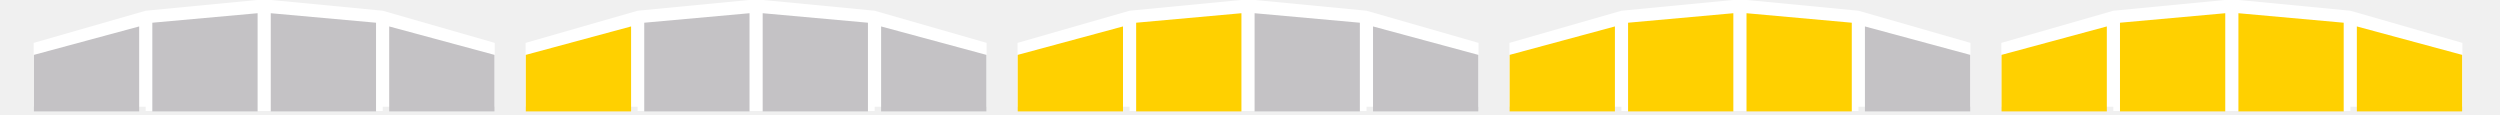
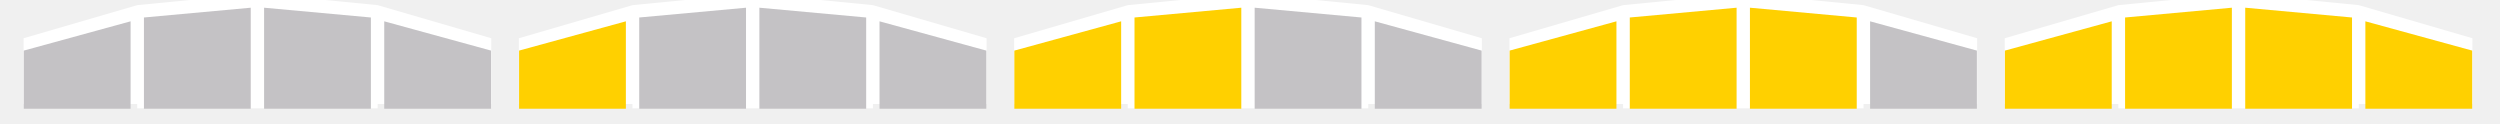
- <svg xmlns="http://www.w3.org/2000/svg" xmlns:xlink="http://www.w3.org/1999/xlink" width="371px" height="17px" viewBox="0 0 371 17" version="1.1">
+ <svg xmlns="http://www.w3.org/2000/svg" xmlns:xlink="http://www.w3.org/1999/xlink" width="424px" height="21px" viewBox="0 0 424 21" version="1.1">
  <defs>
-     <path d="M68.416,15.843 L68.416,6.365 L51.797,1.595 L51.797,15.843 L68.416,15.843 L68.416,15.843 Z M0,15.843 L0,6.365 L16.62,1.595 L16.62,15.843 L0,15.843 L0,15.843 Z M33.115,0.005 L16.62,1.594 L16.62,16.468 L33.115,16.468 L33.115,16.47 L35.323,16.47 L35.323,16.468 L51.798,16.468 L51.798,1.594 L35.322,0.008 L35.322,0 L33.115,0 L33.115,0.005 L33.115,0.005 Z" id="path-1" />
-     <polygon id="path-3" points="0.03 14.568 0.03 1.41 15.653 -8.8817842e-16 15.653 14.568" />
-     <polygon id="path-5" points="15.653 14.568 15.653 1.41 0.03 -8.8817842e-16 0.03 14.568" />
-     <polygon id="path-7" points="0.03 12.604 0.03 4.22 15.653 0 15.653 12.604" />
-     <polygon id="path-9" points="15.653 12.604 15.653 4.22 0.03 0 0.03 12.604" />
-     <path d="M68.416,15.843 L68.416,6.365 L51.797,1.595 L51.797,15.843 L68.416,15.843 L68.416,15.843 Z M0,15.843 L0,6.365 L16.62,1.595 L16.62,15.843 L0,15.843 L0,15.843 Z M33.115,0.005 L16.62,1.594 L16.62,16.468 L33.115,16.468 L33.115,16.47 L35.323,16.47 L35.323,16.468 L51.798,16.468 L51.798,1.594 L35.322,0.008 L35.322,0 L33.115,0 L33.115,0.005 L33.115,0.005 Z" id="path-11" />
-     <polygon id="path-13" points="0.03 14.568 0.03 1.41 15.653 -8.8817842e-16 15.653 14.568" />
-     <polygon id="path-15" points="15.653 14.568 15.653 1.41 0.03 -8.8817842e-16 0.03 14.568" />
-     <polygon id="path-17" points="0.03 12.604 0.03 4.22 15.653 0 15.653 12.604" />
-     <polygon id="path-19" points="15.653 12.604 15.653 4.22 0.03 0 0.03 12.604" />
-     <path d="M68.416,15.843 L68.416,6.365 L51.797,1.595 L51.797,15.843 L68.416,15.843 L68.416,15.843 Z M0,15.843 L0,6.365 L16.62,1.595 L16.62,15.843 L0,15.843 L0,15.843 Z M33.115,0.005 L16.62,1.594 L16.62,16.468 L33.115,16.468 L33.115,16.47 L35.323,16.47 L35.323,16.468 L51.798,16.468 L51.798,1.594 L35.322,0.008 L35.322,0 L33.115,0 L33.115,0.005 L33.115,0.005 Z" id="path-21" />
-     <polygon id="path-23" points="0.03 14.568 0.03 1.41 15.653 -8.8817842e-16 15.653 14.568" />
-     <polygon id="path-25" points="15.653 14.568 15.653 1.41 0.03 -8.8817842e-16 0.03 14.568" />
-     <polygon id="path-27" points="0.03 12.604 0.03 4.22 15.653 0 15.653 12.604" />
-     <polygon id="path-29" points="15.653 12.604 15.653 4.22 0.03 0 0.03 12.604" />
-     <path d="M68.416,15.843 L68.416,6.365 L51.797,1.595 L51.797,15.843 L68.416,15.843 L68.416,15.843 Z M0,15.843 L0,6.365 L16.62,1.595 L16.62,15.843 L0,15.843 L0,15.843 Z M33.115,0.005 L16.62,1.594 L16.62,16.468 L33.115,16.468 L33.115,16.47 L35.323,16.47 L35.323,16.468 L51.798,16.468 L51.798,1.594 L35.322,0.008 L35.322,0 L33.115,0 L33.115,0.005 L33.115,0.005 Z" id="path-31" />
-     <polygon id="path-33" points="0.03 14.568 0.03 1.41 15.653 -8.8817842e-16 15.653 14.568" />
-     <polygon id="path-35" points="15.653 14.568 15.653 1.41 0.03 -8.8817842e-16 0.03 14.568" />
-     <polygon id="path-37" points="0.03 12.604 0.03 4.22 15.653 0 15.653 12.604" />
-     <polygon id="path-39" points="15.653 12.604 15.653 4.22 0.03 0 0.03 12.604" />
-     <path d="M68.416,15.843 L68.416,6.365 L51.797,1.595 L51.797,15.843 L68.416,15.843 L68.416,15.843 Z M0,15.843 L0,6.365 L16.62,1.595 L16.62,15.843 L0,15.843 L0,15.843 Z M33.115,0.005 L16.62,1.594 L16.62,16.468 L33.115,16.468 L33.115,16.47 L35.323,16.47 L35.323,16.468 L51.798,16.468 L51.798,1.594 L35.322,0.008 L35.322,0 L33.115,0 L33.115,0.005 L33.115,0.005 Z" id="path-41" />
-     <polygon id="path-43" points="0.03 14.568 0.03 1.41 15.653 -8.8817842e-16 15.653 14.568" />
-     <polygon id="path-45" points="15.653 14.568 15.653 1.41 0.03 -8.8817842e-16 0.03 14.568" />
-     <polygon id="path-47" points="0.03 12.604 0.03 4.22 15.653 0 15.653 12.604" />
-     <polygon id="path-49" points="15.653 12.604 15.653 4.22 0.03 0 0.03 12.604" />
+     <path d="M79.323,18.638 L79.323,7.488 L60.054,1.877 L60.054,18.638 L79.323,18.638 L79.323,18.638 Z M0,18.638 L0,7.488 L19.269,1.877 L19.269,18.638 L0,18.638 L0,18.638 Z M38.395,0.006 L19.269,1.875 L19.269,19.374 L38.395,19.374 L38.395,19.377 L40.954,19.377 L40.954,19.374 L60.055,19.374 L60.055,1.875 L40.953,0.009 L40.953,0 L38.394,0 L38.394,0.006 L38.395,0.006 Z" id="path-1" />
+     <polygon id="path-3" points="0.035 17.138 0.035 1.659 18.148 -1.04491579e-15 18.148 17.138" />
+     <polygon id="path-5" points="18.148 17.138 18.148 1.659 0.035 -1.04491579e-15 0.035 17.138" />
+     <polygon id="path-7" points="0.035 14.828 0.035 4.965 18.148 0 18.148 14.828" />
+     <polygon id="path-9" points="18.148 14.828 18.148 4.965 0.035 0 0.035 14.828" />
+     <path d="M79.323,18.638 L79.323,7.488 L60.054,1.877 L60.054,18.638 L79.323,18.638 L79.323,18.638 Z M0,18.638 L0,7.488 L19.269,1.877 L19.269,18.638 L0,18.638 L0,18.638 Z M38.395,0.006 L19.269,1.875 L19.269,19.374 L38.395,19.374 L38.395,19.377 L40.954,19.377 L40.954,19.374 L60.055,19.374 L60.055,1.875 L40.953,0.009 L40.953,0 L38.394,0 L38.394,0.006 L38.395,0.006 Z" id="path-11" />
+     <polygon id="path-13" points="0.035 17.138 0.035 1.659 18.148 -1.04491579e-15 18.148 17.138" />
+     <polygon id="path-15" points="18.148 17.138 18.148 1.659 0.035 -1.04491579e-15 0.035 17.138" />
+     <polygon id="path-17" points="0.035 14.828 0.035 4.965 18.148 0 18.148 14.828" />
+     <polygon id="path-19" points="18.148 14.828 18.148 4.965 0.035 0 0.035 14.828" />
+     <path d="M79.323,18.638 L79.323,7.488 L60.054,1.877 L60.054,18.638 L79.323,18.638 L79.323,18.638 Z M0,18.638 L0,7.488 L19.269,1.877 L19.269,18.638 L0,18.638 L0,18.638 Z M38.395,0.006 L19.269,1.875 L19.269,19.374 L38.395,19.374 L38.395,19.377 L40.954,19.377 L40.954,19.374 L60.055,19.374 L60.055,1.875 L40.953,0.009 L40.953,0 L38.394,0 L38.394,0.006 L38.395,0.006 Z" id="path-21" />
+     <polygon id="path-23" points="0.035 17.138 0.035 1.659 18.148 -1.04491579e-15 18.148 17.138" />
+     <polygon id="path-25" points="18.148 17.138 18.148 1.659 0.035 -1.04491579e-15 0.035 17.138" />
+     <polygon id="path-27" points="0.035 14.828 0.035 4.965 18.148 0 18.148 14.828" />
+     <polygon id="path-29" points="18.148 14.828 18.148 4.965 0.035 0 0.035 14.828" />
+     <path d="M79.323,18.638 L79.323,7.488 L60.054,1.877 L60.054,18.638 L79.323,18.638 L79.323,18.638 Z M0,18.638 L0,7.488 L19.269,1.877 L19.269,18.638 L0,18.638 L0,18.638 Z M38.395,0.006 L19.269,1.875 L19.269,19.374 L38.395,19.374 L38.395,19.377 L40.954,19.377 L40.954,19.374 L60.055,19.374 L60.055,1.875 L40.953,0.009 L40.953,0 L38.394,0 L38.394,0.006 L38.395,0.006 Z" id="path-31" />
+     <polygon id="path-33" points="0.035 17.138 0.035 1.659 18.148 -1.04491579e-15 18.148 17.138" />
+     <polygon id="path-35" points="18.148 17.138 18.148 1.659 0.035 -1.04491579e-15 0.035 17.138" />
+     <polygon id="path-37" points="0.035 14.828 0.035 4.965 18.148 0 18.148 14.828" />
+     <polygon id="path-39" points="18.148 14.828 18.148 4.965 0.035 0 0.035 14.828" />
+     <path d="M79.323,18.638 L79.323,7.488 L60.054,1.877 L60.054,18.638 L79.323,18.638 L79.323,18.638 Z M0,18.638 L0,7.488 L19.269,1.877 L19.269,18.638 L0,18.638 L0,18.638 Z M38.395,0.006 L19.269,1.875 L19.269,19.374 L38.395,19.374 L38.395,19.377 L40.954,19.377 L40.954,19.374 L60.055,19.374 L60.055,1.875 L40.953,0.009 L40.953,0 L38.394,0 L38.394,0.006 L38.395,0.006 Z" id="path-41" />
+     <polygon id="path-43" points="0.035 17.138 0.035 1.659 18.148 -1.42108547e-15 18.148 17.138" />
+     <polygon id="path-45" points="18.148 17.138 18.148 1.659 0.035 -1.42108547e-15 0.035 17.138" />
+     <polygon id="path-47" points="0.035 14.828 0.035 4.965 18.148 0 18.148 14.828" />
+     <polygon id="path-49" points="18.148 14.828 18.148 4.965 0.035 0 0.035 14.828" />
  </defs>
  <g id="Page-1" stroke="none" stroke-width="1" fill="none" fill-rule="evenodd">
-     <g id="skill-strength-sprite" transform="translate(297, 0)">
+     <g id="skill-strength-sprite" transform="translate(340, -1)">
      <g id="Clipped">
        <mask id="mask-2" fill="white">
          <use xlink:href="#path-1" />
        </mask>
        <g id="SVGID_1_" />
-         <rect id="Rectangle-path" fill="#FFFFFF" mask="url(#mask-2)" x="-3.255" y="-3.269" width="74.926" height="23.009" />
-       </g>
-       <g id="Clipped" transform="translate(17.57547, 1.961538)">
+         <rect id="Rectangle-path" fill="#FFFFFF" mask="url(#mask-2)" x="-3.774" y="-3.846" width="86.87" height="27.069" />
+       </g>
+       <g id="Clipped" transform="translate(20.37736, 2.307692)">
        <mask id="mask-4" fill="white">
          <use xlink:href="#path-3" />
        </mask>
        <g id="SVGID_3_" />
-         <rect id="Rectangle-path" fill="#FFD000" mask="url(#mask-4)" x="-3.225" y="-3.269" width="22.132" height="21.106" />
-       </g>
-       <g id="Clipped" transform="translate(35.15094, 1.961538)">
+         <rect id="Rectangle-path" fill="#FFD000" mask="url(#mask-4)" x="-3.739" y="-3.846" width="25.66" height="24.831" />
+       </g>
+       <g id="Clipped" transform="translate(40.75472, 2.307692)">
        <mask id="mask-6" fill="white">
          <use xlink:href="#path-5" />
        </mask>
        <g id="SVGID_5_" />
-         <rect id="Rectangle-path" fill="#FFD000" mask="url(#mask-6)" x="-3.225" y="-3.269" width="22.132" height="21.106" />
-       </g>
-       <g id="Clipped" transform="translate(0, 3.923077)">
+         <rect id="Rectangle-path" fill="#FFD000" mask="url(#mask-6)" x="-3.739" y="-3.846" width="25.66" height="24.831" />
+       </g>
+       <g id="Clipped" transform="translate(0, 4.615385)">
        <mask id="mask-8" fill="white">
          <use xlink:href="#path-7" />
        </mask>
        <g id="SVGID_7_" />
-         <rect id="Rectangle-path" fill="#FFD000" mask="url(#mask-8)" x="-3.225" y="-3.269" width="22.132" height="19.142" />
-       </g>
-       <g id="Clipped" transform="translate(52.72642, 3.923077)">
+         <rect id="Rectangle-path" fill="#FFD000" mask="url(#mask-8)" x="-3.739" y="-3.846" width="25.66" height="22.52" />
+       </g>
+       <g id="Clipped" transform="translate(61.13208, 4.615385)">
        <mask id="mask-10" fill="white">
          <use xlink:href="#path-9" />
        </mask>
        <g id="SVGID_9_" />
-         <rect id="Rectangle-path" fill="#FFD000" mask="url(#mask-10)" x="-3.225" y="-3.269" width="22.132" height="19.142" />
-       </g>
-     </g>
-     <g id="skill-strength-sprite" transform="translate(224, 0)">
+         <rect id="Rectangle-path" fill="#FFD000" mask="url(#mask-10)" x="-3.739" y="-3.846" width="25.66" height="22.52" />
+       </g>
+     </g>
+     <g id="skill-strength-sprite" transform="translate(256, -1)">
      <g id="Clipped">
        <mask id="mask-12" fill="white">
          <use xlink:href="#path-11" />
        </mask>
        <g id="SVGID_1_" />
-         <rect id="Rectangle-path" fill="#FFFFFF" mask="url(#mask-12)" x="-3.255" y="-3.269" width="74.926" height="23.009" />
-       </g>
-       <g id="Clipped" transform="translate(17.57547, 1.961538)">
+         <rect id="Rectangle-path" fill="#FFFFFF" mask="url(#mask-12)" x="-3.774" y="-3.846" width="86.87" height="27.069" />
+       </g>
+       <g id="Clipped" transform="translate(20.37736, 2.307692)">
        <mask id="mask-14" fill="white">
          <use xlink:href="#path-13" />
        </mask>
        <g id="SVGID_3_" />
-         <rect id="Rectangle-path" fill="#FFD000" mask="url(#mask-14)" x="-3.225" y="-3.269" width="22.132" height="21.106" />
-       </g>
-       <g id="Clipped" transform="translate(35.15094, 1.961538)">
+         <rect id="Rectangle-path" fill="#FFD000" mask="url(#mask-14)" x="-3.739" y="-3.846" width="25.66" height="24.831" />
+       </g>
+       <g id="Clipped" transform="translate(40.75472, 2.307692)">
        <mask id="mask-16" fill="white">
          <use xlink:href="#path-15" />
        </mask>
        <g id="SVGID_5_" />
-         <rect id="Rectangle-path" fill="#FFD000" mask="url(#mask-16)" x="-3.225" y="-3.269" width="22.132" height="21.106" />
-       </g>
-       <g id="Clipped" transform="translate(0, 3.923077)">
+         <rect id="Rectangle-path" fill="#FFD000" mask="url(#mask-16)" x="-3.739" y="-3.846" width="25.66" height="24.831" />
+       </g>
+       <g id="Clipped" transform="translate(0, 4.615385)">
        <mask id="mask-18" fill="white">
          <use xlink:href="#path-17" />
        </mask>
        <g id="SVGID_7_" />
-         <rect id="Rectangle-path" fill="#FFD000" mask="url(#mask-18)" x="-3.225" y="-3.269" width="22.132" height="19.142" />
-       </g>
-       <g id="Clipped" transform="translate(52.72642, 3.923077)">
+         <rect id="Rectangle-path" fill="#FFD000" mask="url(#mask-18)" x="-3.739" y="-3.846" width="25.66" height="22.52" />
+       </g>
+       <g id="Clipped" transform="translate(61.13208, 4.615385)">
        <mask id="mask-20" fill="white">
          <use xlink:href="#path-19" />
        </mask>
        <g id="SVGID_9_" />
-         <rect id="Rectangle-path" fill="#C4C2C5" mask="url(#mask-20)" x="-3.225" y="-3.269" width="22.132" height="19.142" />
-       </g>
-     </g>
-     <g id="skill-strength-sprite" transform="translate(151, 0)">
+         <rect id="Rectangle-path" fill="#C4C2C5" mask="url(#mask-20)" x="-3.739" y="-3.846" width="25.66" height="22.52" />
+       </g>
+     </g>
+     <g id="skill-strength-sprite" transform="translate(172, -1)">
      <g id="Clipped">
        <mask id="mask-22" fill="white">
          <use xlink:href="#path-21" />
        </mask>
        <g id="SVGID_1_" />
-         <rect id="Rectangle-path" fill="#FFFFFF" mask="url(#mask-22)" x="-3.255" y="-3.269" width="74.926" height="23.009" />
-       </g>
-       <g id="Clipped" transform="translate(17.57547, 1.961538)">
+         <rect id="Rectangle-path" fill="#FFFFFF" mask="url(#mask-22)" x="-3.774" y="-3.846" width="86.87" height="27.069" />
+       </g>
+       <g id="Clipped" transform="translate(20.37736, 2.307692)">
        <mask id="mask-24" fill="white">
          <use xlink:href="#path-23" />
        </mask>
        <g id="SVGID_3_" />
-         <rect id="Rectangle-path" fill="#FFD000" mask="url(#mask-24)" x="-3.225" y="-3.269" width="22.132" height="21.106" />
-       </g>
-       <g id="Clipped" transform="translate(35.15094, 1.961538)">
+         <rect id="Rectangle-path" fill="#FFD000" mask="url(#mask-24)" x="-3.739" y="-3.846" width="25.66" height="24.831" />
+       </g>
+       <g id="Clipped" transform="translate(40.75472, 2.307692)">
        <mask id="mask-26" fill="white">
          <use xlink:href="#path-25" />
        </mask>
        <g id="SVGID_5_" />
-         <rect id="Rectangle-path" fill="#C4C2C5" mask="url(#mask-26)" x="-3.225" y="-3.269" width="22.132" height="21.106" />
-       </g>
-       <g id="Clipped" transform="translate(0, 3.923077)">
+         <rect id="Rectangle-path" fill="#C4C2C5" mask="url(#mask-26)" x="-3.739" y="-3.846" width="25.66" height="24.831" />
+       </g>
+       <g id="Clipped" transform="translate(0, 4.615385)">
        <mask id="mask-28" fill="white">
          <use xlink:href="#path-27" />
        </mask>
        <g id="SVGID_7_" />
-         <rect id="Rectangle-path" fill="#FFD000" mask="url(#mask-28)" x="-3.225" y="-3.269" width="22.132" height="19.142" />
-       </g>
-       <g id="Clipped" transform="translate(52.72642, 3.923077)">
+         <rect id="Rectangle-path" fill="#FFD000" mask="url(#mask-28)" x="-3.739" y="-3.846" width="25.66" height="22.52" />
+       </g>
+       <g id="Clipped" transform="translate(61.13208, 4.615385)">
        <mask id="mask-30" fill="white">
          <use xlink:href="#path-29" />
        </mask>
        <g id="SVGID_9_" />
-         <rect id="Rectangle-path" fill="#C4C2C5" mask="url(#mask-30)" x="-3.225" y="-3.269" width="22.132" height="19.142" />
-       </g>
-     </g>
-     <g id="skill-strength-sprite" transform="translate(78, 0)">
+         <rect id="Rectangle-path" fill="#C4C2C5" mask="url(#mask-30)" x="-3.739" y="-3.846" width="25.66" height="22.52" />
+       </g>
+     </g>
+     <g id="skill-strength-sprite" transform="translate(88, -1)">
      <g id="Clipped">
        <mask id="mask-32" fill="white">
          <use xlink:href="#path-31" />
        </mask>
        <g id="SVGID_1_" />
-         <rect id="Rectangle-path" fill="#FFFFFF" mask="url(#mask-32)" x="-3.255" y="-3.269" width="74.926" height="23.009" />
-       </g>
-       <g id="Clipped" transform="translate(17.57547, 1.961538)">
+         <rect id="Rectangle-path" fill="#FFFFFF" mask="url(#mask-32)" x="-3.774" y="-3.846" width="86.87" height="27.069" />
+       </g>
+       <g id="Clipped" transform="translate(20.37736, 2.307692)">
        <mask id="mask-34" fill="white">
          <use xlink:href="#path-33" />
        </mask>
        <g id="SVGID_3_" />
-         <rect id="Rectangle-path" fill="#C4C2C5" mask="url(#mask-34)" x="-3.225" y="-3.269" width="22.132" height="21.106" />
-       </g>
-       <g id="Clipped" transform="translate(35.15094, 1.961538)">
+         <rect id="Rectangle-path" fill="#C4C2C5" mask="url(#mask-34)" x="-3.739" y="-3.846" width="25.66" height="24.831" />
+       </g>
+       <g id="Clipped" transform="translate(40.75472, 2.307692)">
        <mask id="mask-36" fill="white">
          <use xlink:href="#path-35" />
        </mask>
        <g id="SVGID_5_" />
-         <rect id="Rectangle-path" fill="#C4C2C5" mask="url(#mask-36)" x="-3.225" y="-3.269" width="22.132" height="21.106" />
-       </g>
-       <g id="Clipped" transform="translate(0, 3.923077)">
+         <rect id="Rectangle-path" fill="#C4C2C5" mask="url(#mask-36)" x="-3.739" y="-3.846" width="25.66" height="24.831" />
+       </g>
+       <g id="Clipped" transform="translate(0, 4.615385)">
        <mask id="mask-38" fill="white">
          <use xlink:href="#path-37" />
        </mask>
        <g id="SVGID_7_" />
-         <rect id="Rectangle-path" fill="#FFD000" mask="url(#mask-38)" x="-3.225" y="-3.269" width="22.132" height="19.142" />
-       </g>
-       <g id="Clipped" transform="translate(52.72642, 3.923077)">
+         <rect id="Rectangle-path" fill="#FFD000" mask="url(#mask-38)" x="-3.739" y="-3.846" width="25.66" height="22.52" />
+       </g>
+       <g id="Clipped" transform="translate(61.13208, 4.615385)">
        <mask id="mask-40" fill="white">
          <use xlink:href="#path-39" />
        </mask>
        <g id="SVGID_9_" />
-         <rect id="Rectangle-path" fill="#C4C2C5" mask="url(#mask-40)" x="-3.225" y="-3.269" width="22.132" height="19.142" />
-       </g>
-     </g>
-     <g id="skill-strength-sprite" transform="translate(5, 0)">
+         <rect id="Rectangle-path" fill="#C4C2C5" mask="url(#mask-40)" x="-3.739" y="-3.846" width="25.66" height="22.52" />
+       </g>
+     </g>
+     <g id="skill-strength-sprite" transform="translate(4, -1)">
      <g id="Clipped">
        <mask id="mask-42" fill="white">
          <use xlink:href="#path-41" />
        </mask>
        <g id="SVGID_1_" />
-         <rect id="Rectangle-path" fill="#FFFFFF" mask="url(#mask-42)" x="-3.255" y="-3.269" width="74.926" height="23.009" />
-       </g>
-       <g id="Clipped" transform="translate(17.57547, 1.961538)">
+         <rect id="Rectangle-path" fill="#FFFFFF" mask="url(#mask-42)" x="-3.774" y="-6.246" width="86.87" height="27.069" />
+       </g>
+       <g id="Clipped" transform="translate(20.37736, 2.307692)">
        <mask id="mask-44" fill="white">
          <use xlink:href="#path-43" />
        </mask>
        <g id="SVGID_3_" />
-         <rect id="Rectangle-path" fill="#C4C2C5" mask="url(#mask-44)" x="-3.225" y="-3.269" width="22.132" height="21.106" />
-       </g>
-       <g id="Clipped" transform="translate(35.15094, 1.961538)">
+         <rect id="Rectangle-path" fill="#C4C2C5" mask="url(#mask-44)" x="-3.739" y="-3.846" width="25.66" height="24.831" />
+       </g>
+       <g id="Clipped" transform="translate(40.75472, 2.307692)">
        <mask id="mask-46" fill="white">
          <use xlink:href="#path-45" />
        </mask>
        <g id="SVGID_5_" />
-         <rect id="Rectangle-path" fill="#C4C2C5" mask="url(#mask-46)" x="-3.225" y="-3.269" width="22.132" height="21.106" />
-       </g>
-       <g id="Clipped" transform="translate(0, 3.923077)">
+         <rect id="Rectangle-path" fill="#C4C2C5" mask="url(#mask-46)" x="-3.739" y="-3.846" width="25.66" height="24.831" />
+       </g>
+       <g id="Clipped" transform="translate(0, 4.615385)">
        <mask id="mask-48" fill="white">
          <use xlink:href="#path-47" />
        </mask>
        <g id="SVGID_7_" />
-         <rect id="Rectangle-path" fill="#C4C2C5" mask="url(#mask-48)" x="-3.225" y="-3.269" width="22.132" height="19.142" />
-       </g>
-       <g id="Clipped" transform="translate(52.72642, 3.923077)">
+         <rect id="Rectangle-path" fill="#C4C2C5" mask="url(#mask-48)" x="-3.739" y="-3.846" width="25.66" height="22.52" />
+       </g>
+       <g id="Clipped" transform="translate(61.13208, 4.615385)">
        <mask id="mask-50" fill="white">
          <use xlink:href="#path-49" />
        </mask>
        <g id="SVGID_9_" />
-         <rect id="Rectangle-path" fill="#C4C2C5" mask="url(#mask-50)" x="-3.225" y="-3.269" width="22.132" height="19.142" />
+         <rect id="Rectangle-path" fill="#C4C2C5" mask="url(#mask-50)" x="-3.739" y="-3.846" width="25.66" height="22.52" />
      </g>
    </g>
  </g>
</svg>
